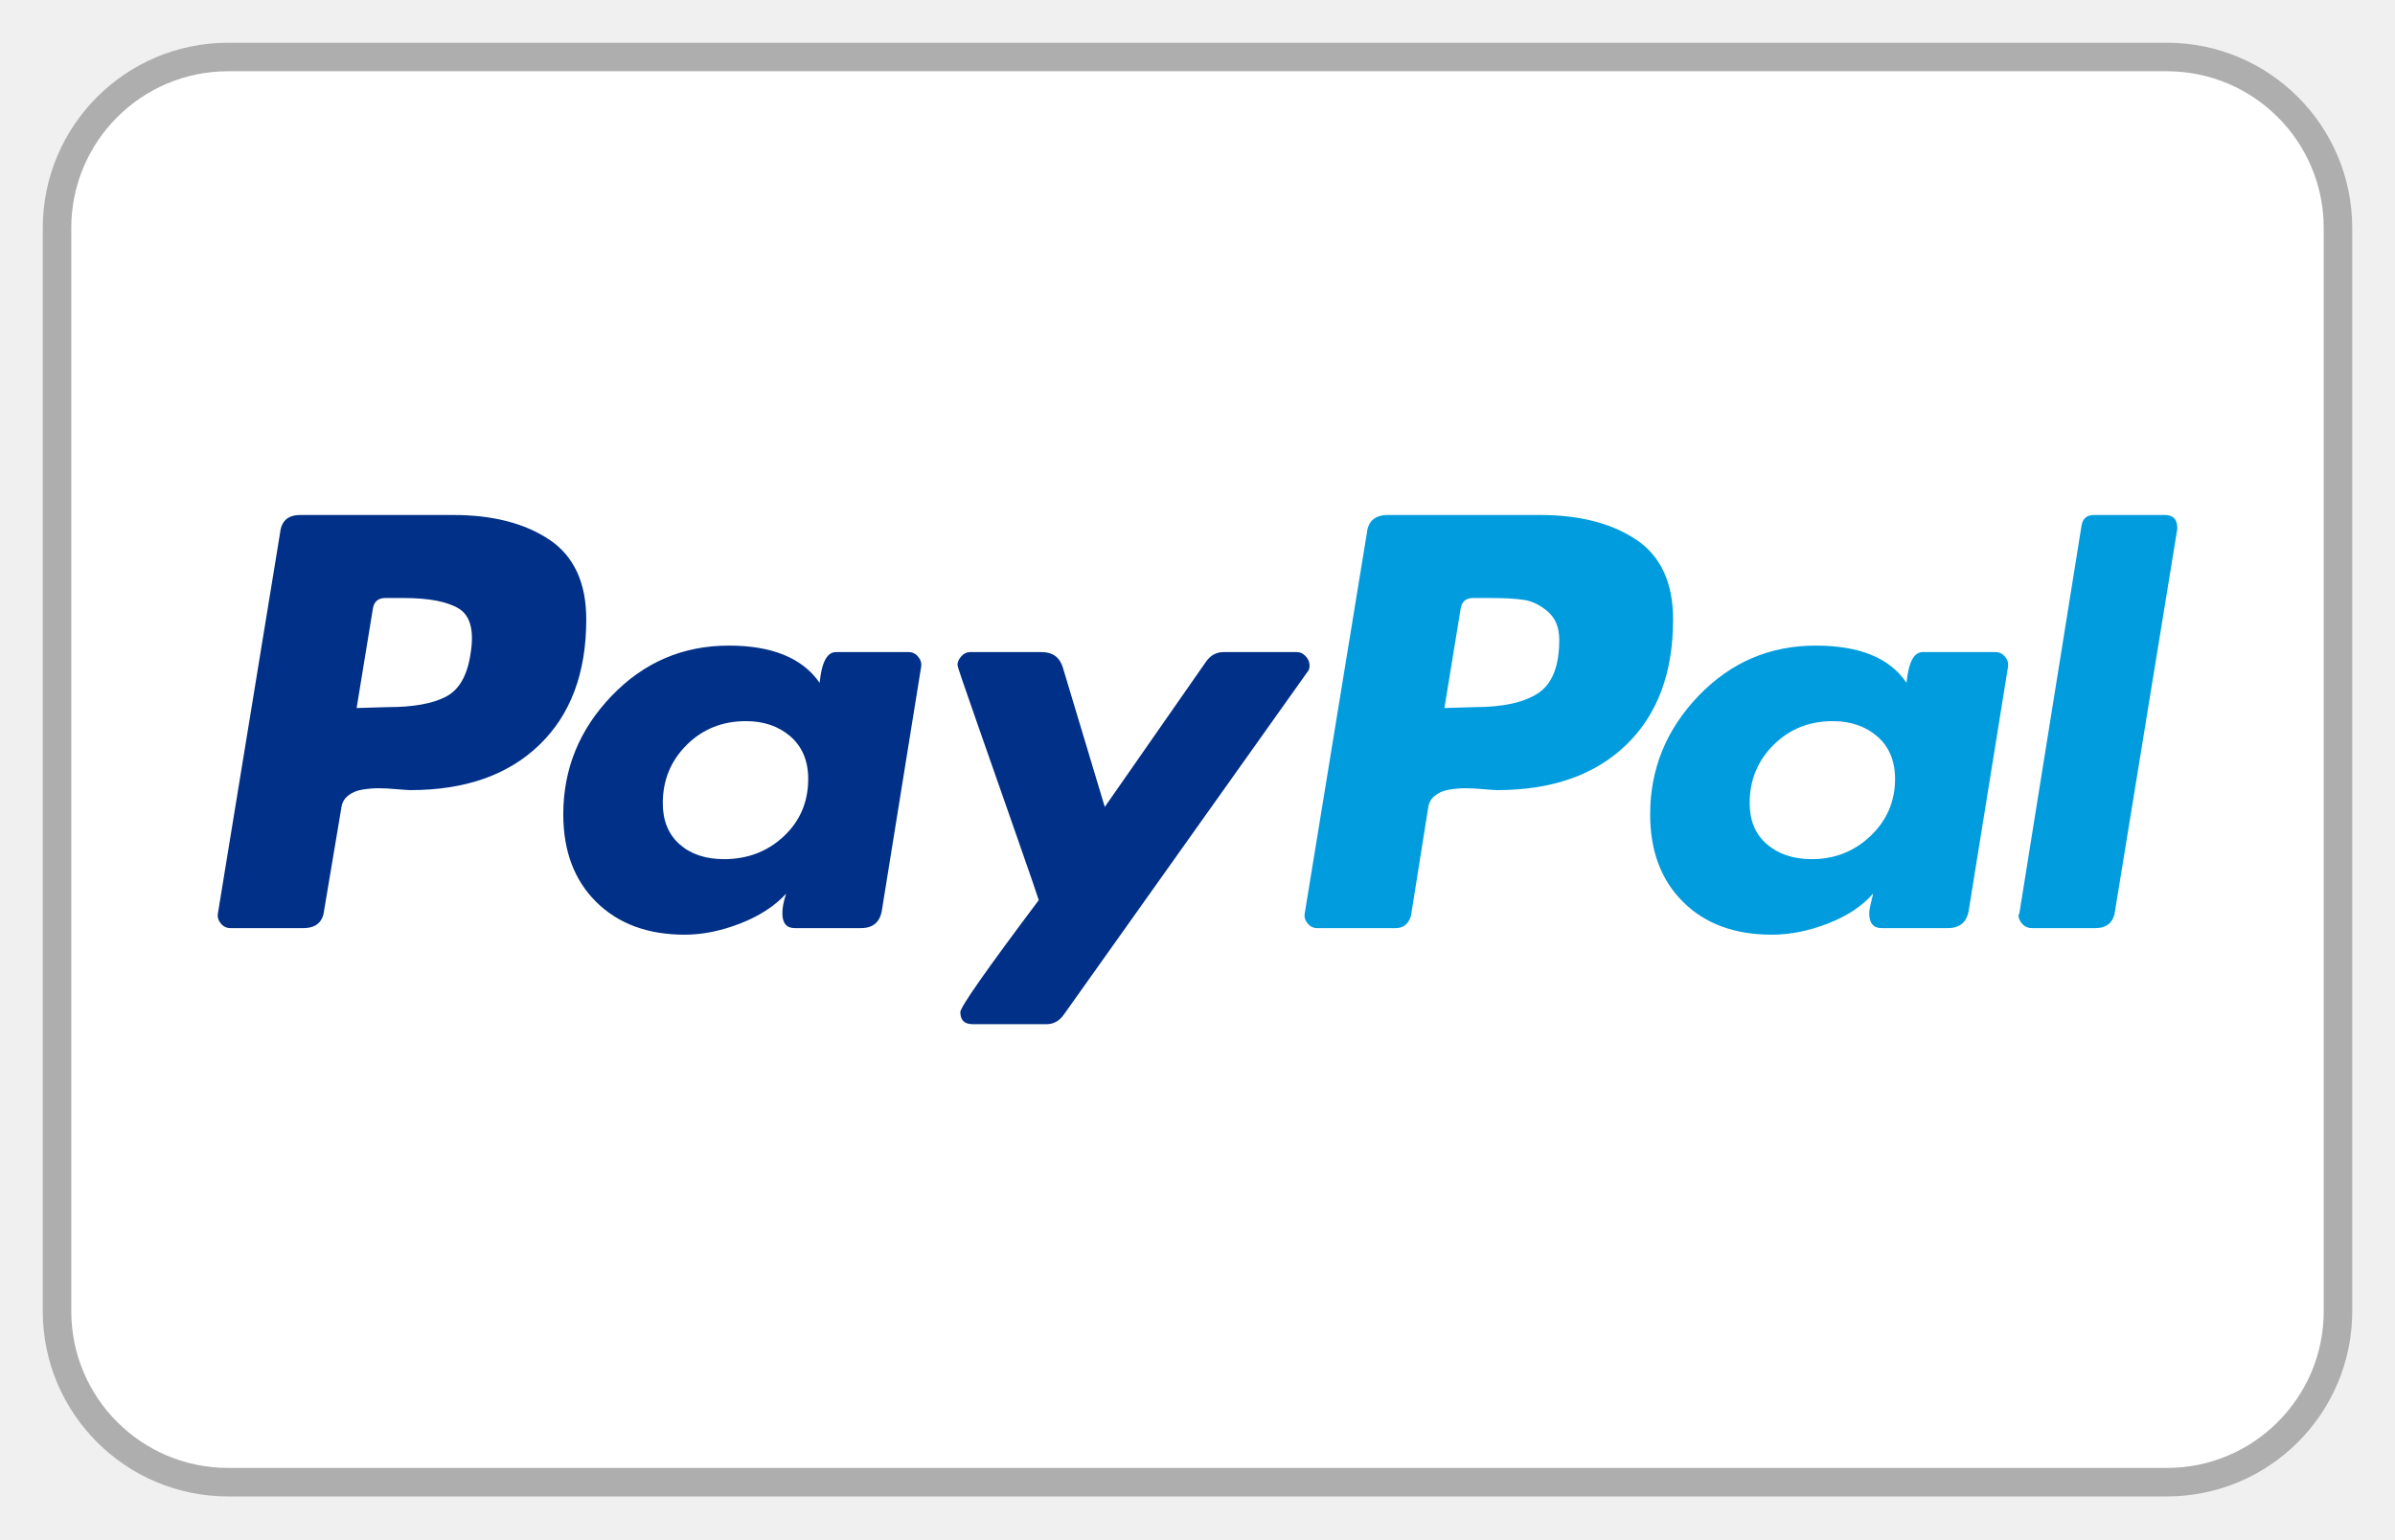
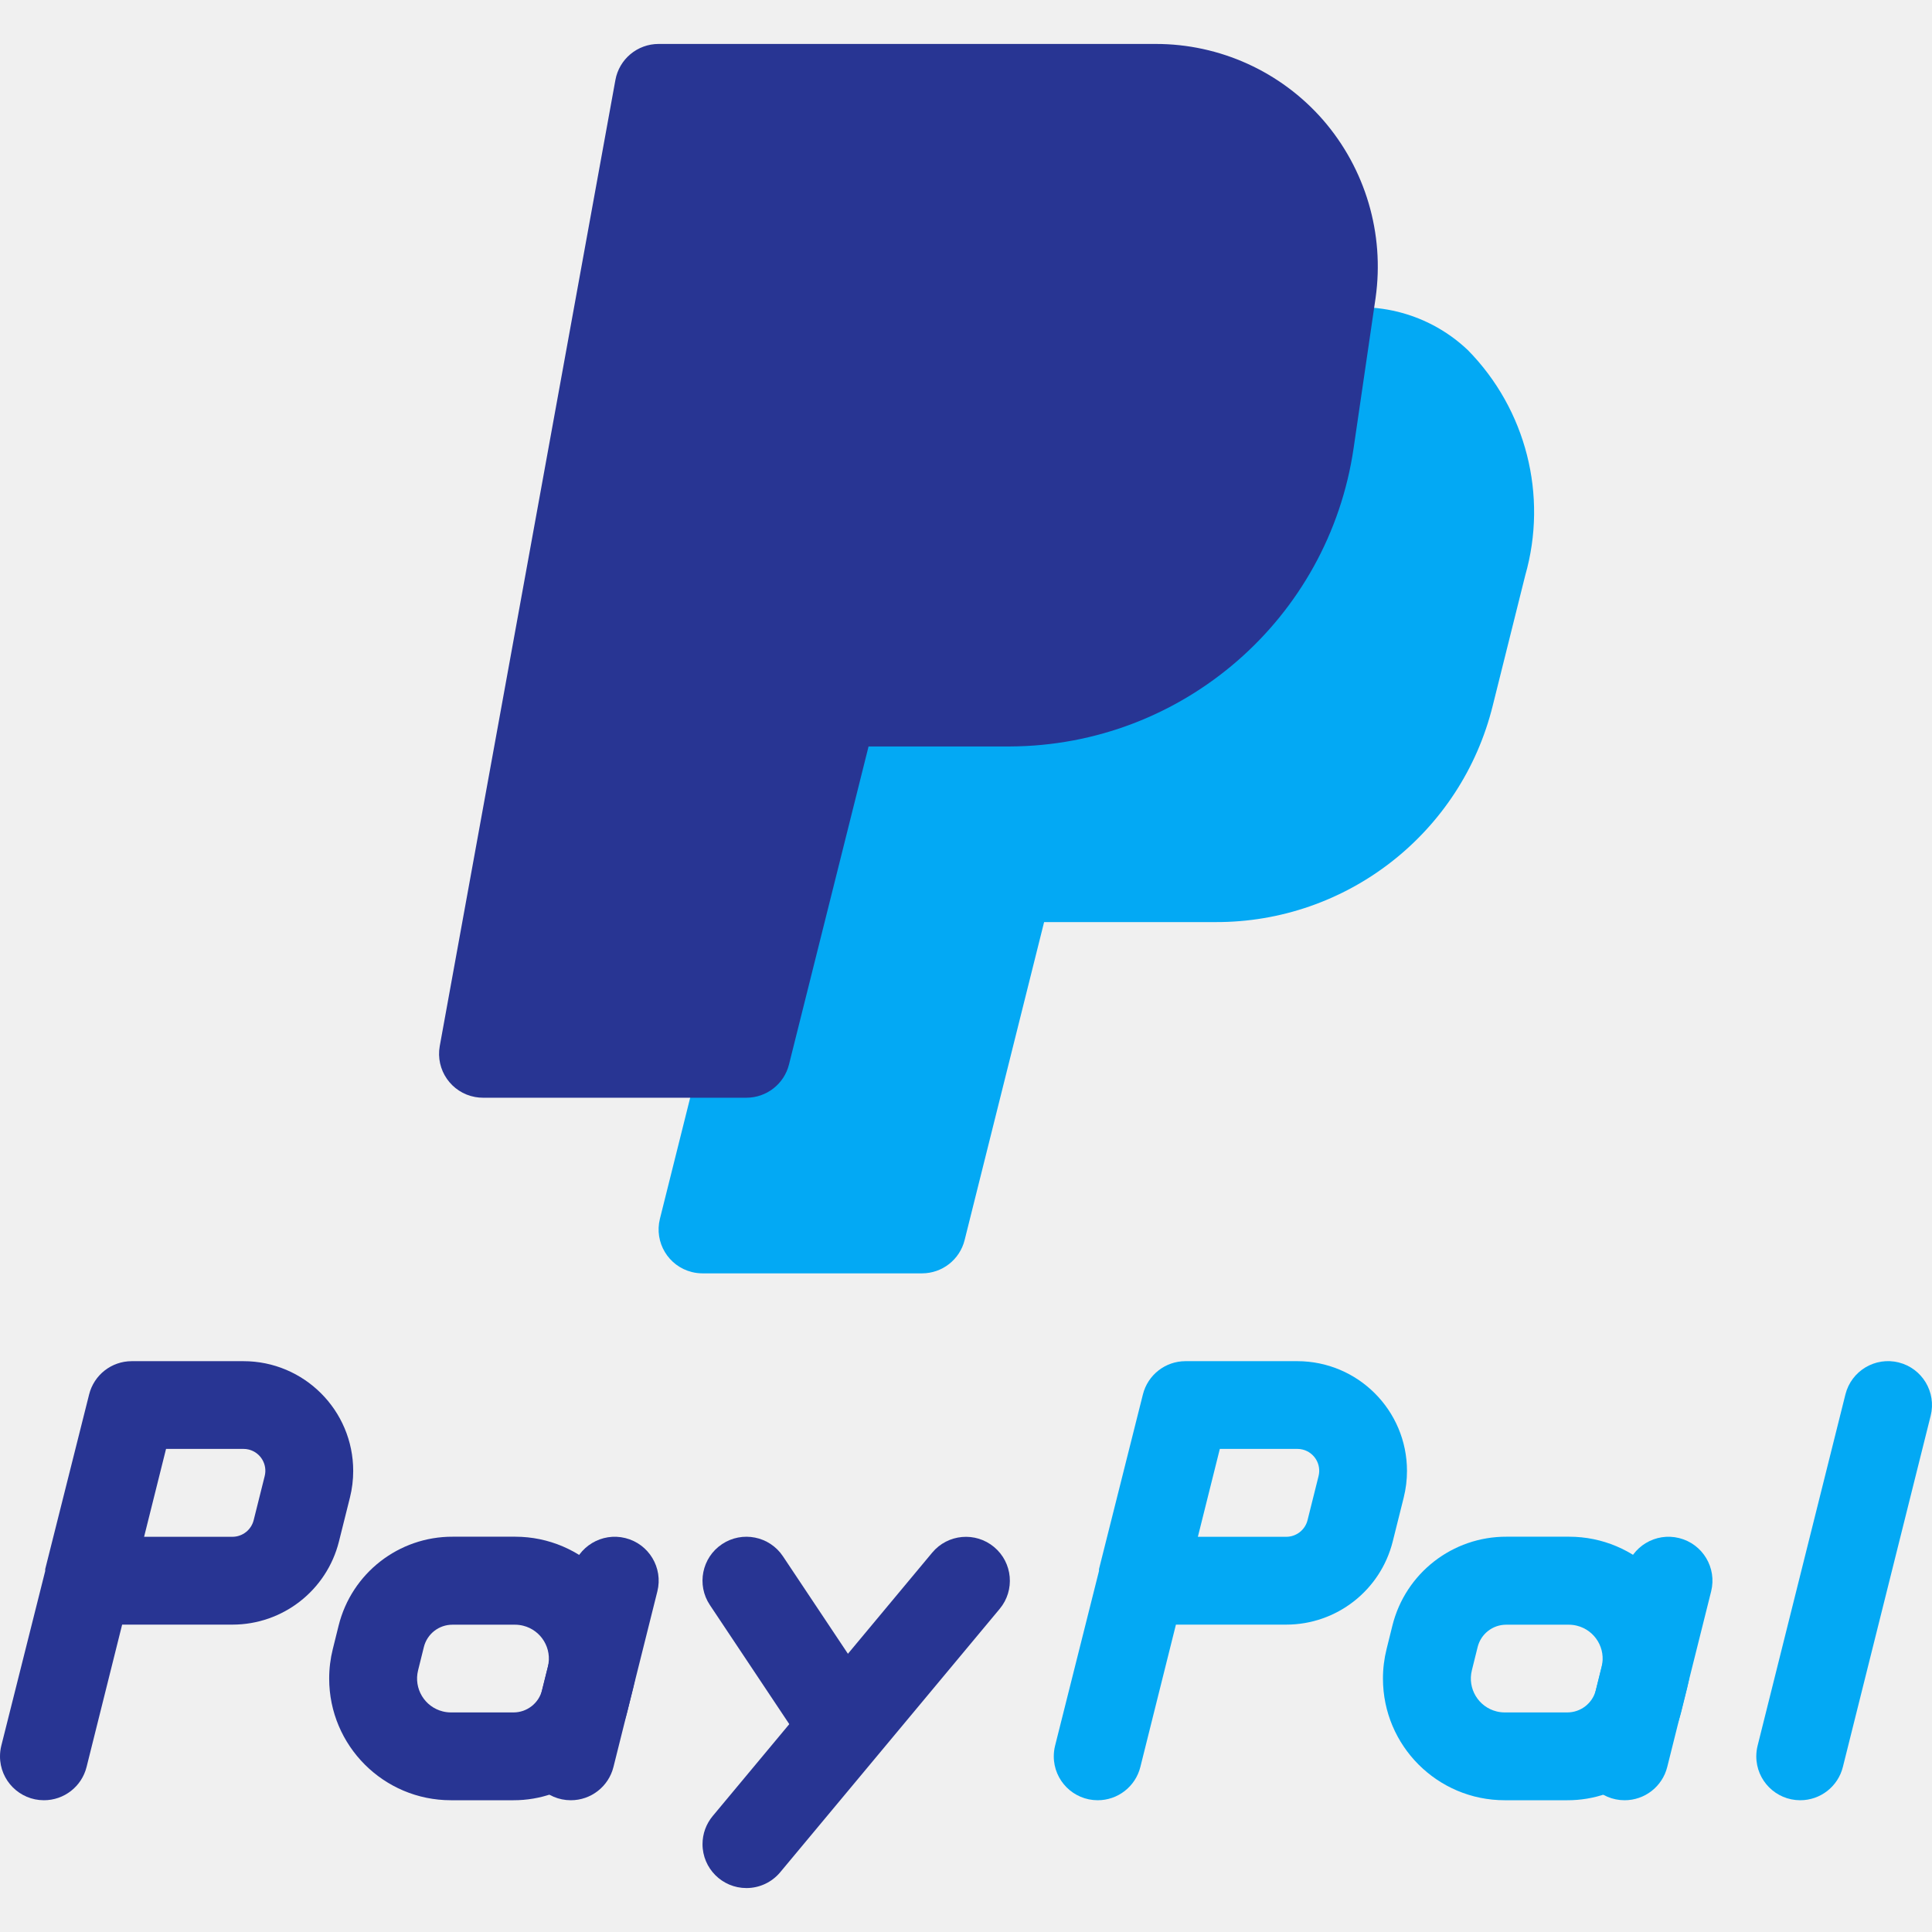
- <svg xmlns="http://www.w3.org/2000/svg" width="42" height="27" viewBox="0 0 42 27" fill="none">
-   <path d="M38 1H4C2.343 1 1 2.343 1 4V23C1 24.657 2.343 26 4 26H38C39.657 26 41 24.657 41 23V4C41 2.343 39.657 1 38 1Z" fill="white" stroke="#AEAEAE" stroke-width="0.5" />
-   <path d="M9.635 9.468C9.204 9.179 8.642 9.034 7.949 9.034H5.264C5.052 9.034 4.934 9.138 4.912 9.345L3.822 16.019C3.81 16.084 3.827 16.144 3.872 16.199C3.916 16.253 3.972 16.281 4.04 16.281H5.315C5.538 16.281 5.661 16.177 5.684 15.97L5.986 14.171C5.997 14.083 6.036 14.012 6.103 13.958C6.17 13.903 6.254 13.868 6.355 13.851C6.456 13.835 6.55 13.827 6.64 13.827C6.729 13.827 6.836 13.833 6.959 13.844C7.082 13.854 7.16 13.86 7.194 13.86C8.156 13.86 8.911 13.595 9.459 13.066C10.007 12.537 10.281 11.804 10.281 10.866C10.281 10.223 10.065 9.757 9.635 9.467V9.468ZM8.251 11.472C8.195 11.853 8.049 12.104 7.815 12.224C7.58 12.344 7.244 12.404 6.808 12.404L6.254 12.42L6.54 10.67C6.562 10.55 6.635 10.49 6.758 10.49H7.077C7.524 10.49 7.848 10.553 8.05 10.678C8.251 10.804 8.318 11.068 8.251 11.472Z" fill="#003087" />
-   <path d="M37.964 9.034H36.722C36.599 9.034 36.526 9.094 36.504 9.214L35.413 16.019L35.397 16.052C35.397 16.107 35.419 16.158 35.464 16.207C35.508 16.256 35.565 16.281 35.632 16.281H36.739C36.951 16.281 37.069 16.177 37.092 15.97L38.182 9.279V9.263C38.182 9.11 38.109 9.034 37.964 9.034V9.034Z" fill="#009CDE" />
-   <path d="M22.965 11.668C22.965 11.614 22.942 11.562 22.898 11.513C22.853 11.464 22.802 11.439 22.747 11.439H21.455C21.331 11.439 21.231 11.494 21.153 11.602L19.374 14.155L18.636 11.701C18.58 11.526 18.457 11.439 18.267 11.439H17.009C16.952 11.439 16.902 11.464 16.858 11.513C16.813 11.562 16.791 11.614 16.791 11.668C16.791 11.69 16.9 12.011 17.118 12.633C17.336 13.255 17.571 13.926 17.822 14.645C18.074 15.365 18.205 15.747 18.216 15.79C17.299 17.012 16.841 17.666 16.841 17.753C16.841 17.895 16.913 17.966 17.059 17.966H18.351C18.474 17.966 18.574 17.912 18.653 17.802L22.931 11.782C22.953 11.761 22.965 11.723 22.965 11.668V11.668Z" fill="#003087" />
-   <path d="M34.994 11.439H33.719C33.562 11.439 33.468 11.619 33.434 11.979C33.143 11.543 32.612 11.325 31.84 11.325C31.035 11.325 30.35 11.619 29.785 12.208C29.22 12.797 28.938 13.489 28.938 14.286C28.938 14.929 29.131 15.441 29.517 15.823C29.902 16.205 30.42 16.396 31.069 16.396C31.393 16.396 31.723 16.33 32.058 16.199C32.394 16.069 32.657 15.894 32.847 15.676C32.847 15.687 32.836 15.736 32.813 15.823C32.791 15.91 32.78 15.976 32.78 16.019C32.78 16.194 32.852 16.281 32.998 16.281H34.156C34.368 16.281 34.491 16.177 34.525 15.97L35.213 11.701C35.224 11.635 35.207 11.575 35.162 11.521C35.117 11.466 35.062 11.439 34.994 11.439ZM32.805 14.662C32.52 14.934 32.176 15.071 31.773 15.071C31.449 15.071 31.186 14.983 30.985 14.809C30.783 14.635 30.683 14.395 30.683 14.089C30.683 13.686 30.822 13.345 31.102 13.067C31.381 12.789 31.728 12.65 32.142 12.65C32.455 12.65 32.715 12.74 32.922 12.919C33.129 13.1 33.233 13.348 33.233 13.664C33.233 14.056 33.09 14.389 32.805 14.662Z" fill="#009CDE" />
-   <path d="M15.935 11.439H14.66C14.503 11.439 14.408 11.619 14.374 11.979C14.072 11.543 13.541 11.325 12.78 11.325C11.975 11.325 11.29 11.619 10.725 12.208C10.16 12.797 9.878 13.489 9.878 14.286C9.878 14.929 10.071 15.441 10.457 15.823C10.843 16.205 11.36 16.396 12.009 16.396C12.322 16.396 12.646 16.33 12.982 16.199C13.317 16.069 13.586 15.894 13.787 15.676C13.742 15.807 13.72 15.921 13.72 16.019C13.72 16.194 13.793 16.281 13.938 16.281H15.096C15.308 16.281 15.431 16.177 15.465 15.97L16.153 11.701C16.164 11.635 16.147 11.575 16.102 11.521C16.058 11.466 16.002 11.439 15.935 11.439ZM13.745 14.67C13.46 14.937 13.11 15.071 12.697 15.071C12.372 15.071 12.112 14.983 11.916 14.809C11.721 14.635 11.623 14.395 11.623 14.089C11.623 13.686 11.763 13.345 12.042 13.067C12.322 12.789 12.668 12.65 13.082 12.65C13.396 12.65 13.656 12.74 13.863 12.919C14.069 13.1 14.173 13.348 14.173 13.664C14.173 14.067 14.03 14.403 13.745 14.67Z" fill="#003087" />
-   <path d="M28.694 9.468C28.264 9.179 27.702 9.034 27.008 9.034H24.34C24.117 9.034 23.994 9.138 23.971 9.345L22.881 16.019C22.869 16.084 22.886 16.144 22.931 16.199C22.976 16.253 23.032 16.281 23.099 16.281H24.475C24.609 16.281 24.698 16.21 24.743 16.068L25.045 14.171C25.056 14.083 25.095 14.012 25.163 13.958C25.23 13.903 25.314 13.868 25.414 13.851C25.515 13.835 25.61 13.827 25.7 13.827C25.789 13.827 25.895 13.833 26.018 13.844C26.141 13.854 26.22 13.86 26.253 13.86C27.215 13.86 27.97 13.595 28.518 13.066C29.066 12.537 29.34 11.804 29.34 10.866C29.34 10.223 29.125 9.757 28.694 9.467V9.468ZM26.975 12.159C26.729 12.322 26.359 12.404 25.867 12.404L25.33 12.42L25.616 10.67C25.638 10.55 25.71 10.49 25.834 10.49H26.136C26.382 10.49 26.577 10.501 26.723 10.523C26.868 10.544 27.008 10.613 27.142 10.727C27.277 10.842 27.344 11.008 27.344 11.226C27.344 11.684 27.221 11.995 26.975 12.159Z" fill="#009CDE" />
+ <svg xmlns="http://www.w3.org/2000/svg" version="1.1" id="Capa_1" x="0px" y="0px" viewBox="0 0 469.351 469.351" style="enable-background:new 0 0 469.351 469.351;" xml:space="preserve">
+   <path style="fill:#03A9F4;" d="M356.626,85.086c-10.332-9.837-25.314-13.036-38.763-8.277c-3.803,1.271-6.573,4.568-7.168,8.533  l-2.987,20.523c-4.529,30.998-31.052,54.019-62.379,54.144h-42.667c-4.896,0.001-9.162,3.335-10.347,8.085l-32,128  c-1.426,5.716,2.052,11.505,7.768,12.931c0.843,0.21,1.709,0.317,2.578,0.317h53.333c4.896-0.001,9.162-3.335,10.347-8.085  l19.307-77.248h41.6c31.934,0.106,59.792-21.66,67.413-52.672l7.872-31.552C376.075,120.377,370.763,99.49,356.626,85.086z" />
+   <g>
+     <path style="fill:#283593;" d="M10.664,437.342C4.773,437.341-0.002,432.564,0,426.673c0-0.869,0.107-1.735,0.317-2.578   l10.667-42.453v-0.448l10.667-42.432c1.185-4.75,5.451-8.084,10.347-8.085h27.136c14.728-0.003,26.669,11.933,26.673,26.661   c0,2.181-0.267,4.354-0.795,6.47l-2.667,10.667c-2.967,11.875-13.637,20.205-25.877,20.203H29.672l-8.64,34.581   C19.845,434.015,15.567,437.351,10.664,437.342z M35.005,373.342h21.461c2.447-0.007,4.575-1.678,5.163-4.053l2.667-10.667   c0.731-2.841-0.981-5.737-3.822-6.467c-0.438-0.113-0.888-0.169-1.341-0.167H40.338L35.005,373.342z" />
+     <path style="fill:#283593;" d="M124.733,437.342h-15.189c-16.33,0.004-29.571-13.231-29.575-29.561   c-0.001-2.419,0.296-4.829,0.882-7.175l0,0l1.408-5.675c3.157-12.736,14.612-21.662,27.733-21.611h15.189   c16.33,0.028,29.545,13.289,29.517,29.619c-0.004,2.407-0.302,4.804-0.887,7.138l-1.408,5.675   C149.243,428.457,137.824,437.366,124.733,437.342z M101.565,405.79c-1.096,4.414,1.594,8.88,6.008,9.976   c0.645,0.16,1.306,0.241,1.971,0.243h15.189c3.289,0.009,6.159-2.227,6.955-5.419l1.408-5.675c1.096-4.414-1.594-8.88-6.008-9.976   c-0.645-0.16-1.306-0.241-1.971-0.243h-15.189c-3.289-0.009-6.159,2.227-6.955,5.419L101.565,405.79z" />
+     <path style="fill:#283593;" d="M138.664,437.342c-5.891-0.002-10.665-4.779-10.664-10.67c0-0.869,0.107-1.735,0.317-2.578   l10.667-42.667c1.426-5.72,7.218-9.202,12.939-7.776c5.72,1.426,9.202,7.218,7.776,12.939l-10.667,42.667   C147.845,434.015,143.567,437.351,138.664,437.342z" />
+   </g>
+   <g>
+     <path style="fill:#03A9F4;" d="M266.664,437.342c-5.891-0.002-10.665-4.779-10.664-10.67c0-0.869,0.107-1.735,0.317-2.578   l10.667-42.453v-0.448l10.667-42.432c1.185-4.75,5.451-8.084,10.347-8.085h27.136c14.728-0.003,26.669,11.933,26.673,26.661   c0,2.181-0.267,4.354-0.795,6.47l-2.667,10.667c-2.967,11.875-13.637,20.205-25.877,20.203h-26.795l-8.64,34.581   C275.845,434.015,271.567,437.351,266.664,437.342z M291.005,373.342h21.483c2.447-0.007,4.575-1.678,5.163-4.053l2.667-10.667   c0.73-2.841-0.981-5.737-3.822-6.467c-0.438-0.113-0.889-0.169-1.341-0.167h-18.816L291.005,373.342z" />
+     <path style="fill:#03A9F4;" d="M380.733,437.342h-15.189c-16.33,0.004-29.571-13.231-29.575-29.561   c-0.001-2.419,0.296-4.829,0.882-7.175l0,0l1.408-5.675c3.157-12.736,14.612-21.662,27.733-21.611h15.189   c16.33-0.004,29.571,13.231,29.575,29.561c0.001,2.419-0.296,4.829-0.882,7.175l-1.408,5.675   C405.309,428.467,393.854,437.393,380.733,437.342z M357.565,405.79c-1.096,4.414,1.594,8.88,6.008,9.976   c0.645,0.16,1.306,0.241,1.971,0.243h15.189c3.289,0.009,6.159-2.227,6.955-5.419l1.408-5.675c1.096-4.414-1.594-8.88-6.008-9.976   c-0.645-0.16-1.306-0.241-1.971-0.243h-15.189c-3.289-0.009-6.159,2.227-6.955,5.419L357.565,405.79z" />
+     <path style="fill:#03A9F4;" d="M394.664,437.342c-5.891-0.002-10.665-4.779-10.664-10.67c0-0.869,0.107-1.735,0.317-2.578   l10.667-42.667c1.426-5.72,7.218-9.202,12.939-7.776c5.72,1.426,9.202,7.218,7.776,12.939l0,0l-10.667,42.667   C403.845,434.015,399.567,437.351,394.664,437.342z" />
+   </g>
+   <g>
+     <path style="fill:#283593;" d="M202.664,426.676c-3.568-0.002-6.898-1.787-8.875-4.757l-21.333-32   c-3.27-4.901-1.947-11.525,2.955-14.795s11.525-1.947,14.795,2.955l21.333,32c3.275,4.897,1.961,11.521-2.935,14.797   C206.846,426.051,204.778,426.677,202.664,426.676z" />
+     <path style="fill:#283593;" d="M181.33,458.676c-5.891-0.002-10.665-4.78-10.663-10.671c0.001-2.493,0.875-4.907,2.471-6.823   l53.333-64c3.776-4.524,10.505-5.131,15.029-1.355c4.524,3.776,5.131,10.505,1.355,15.029l0,0l-53.333,64   C187.493,457.281,184.492,458.68,181.33,458.676z" />
+   </g>
+   <path style="fill:#03A9F4;" d="M437.33,437.342c-5.891-0.002-10.665-4.779-10.664-10.67c0-0.869,0.107-1.735,0.317-2.578  l21.333-85.333c1.426-5.72,7.218-9.202,12.939-7.776c5.72,1.426,9.202,7.218,7.776,12.939l0,0l-21.333,85.333  C446.512,434.015,442.234,437.351,437.33,437.342z" />
+   <path style="fill:#283593;" d="M321.405,29.129c-10.249-11.739-25.077-18.468-40.661-18.453H159.997  c-5.159,0-9.578,3.692-10.496,8.768L106.834,254.11c-1.049,5.797,2.801,11.346,8.598,12.395c0.626,0.113,1.262,0.17,1.898,0.17h64  c4.896-0.001,9.162-3.335,10.347-8.085l19.328-77.248h34.325c41.958-0.165,77.478-31.012,83.52-72.533l5.333-36.459l0,0  C336.382,56.773,331.721,41.007,321.405,29.129z" />
+   <g>
+ </g>
+   <g>
+ </g>
+   <g>
+ </g>
+   <g>
+ </g>
+   <g>
+ </g>
+   <g>
+ </g>
+   <g>
+ </g>
+   <g>
+ </g>
+   <g>
+ </g>
+   <g>
+ </g>
+   <g>
+ </g>
+   <g>
+ </g>
+   <g>
+ </g>
+   <g>
+ </g>
+   <g>
+ </g>
</svg>
